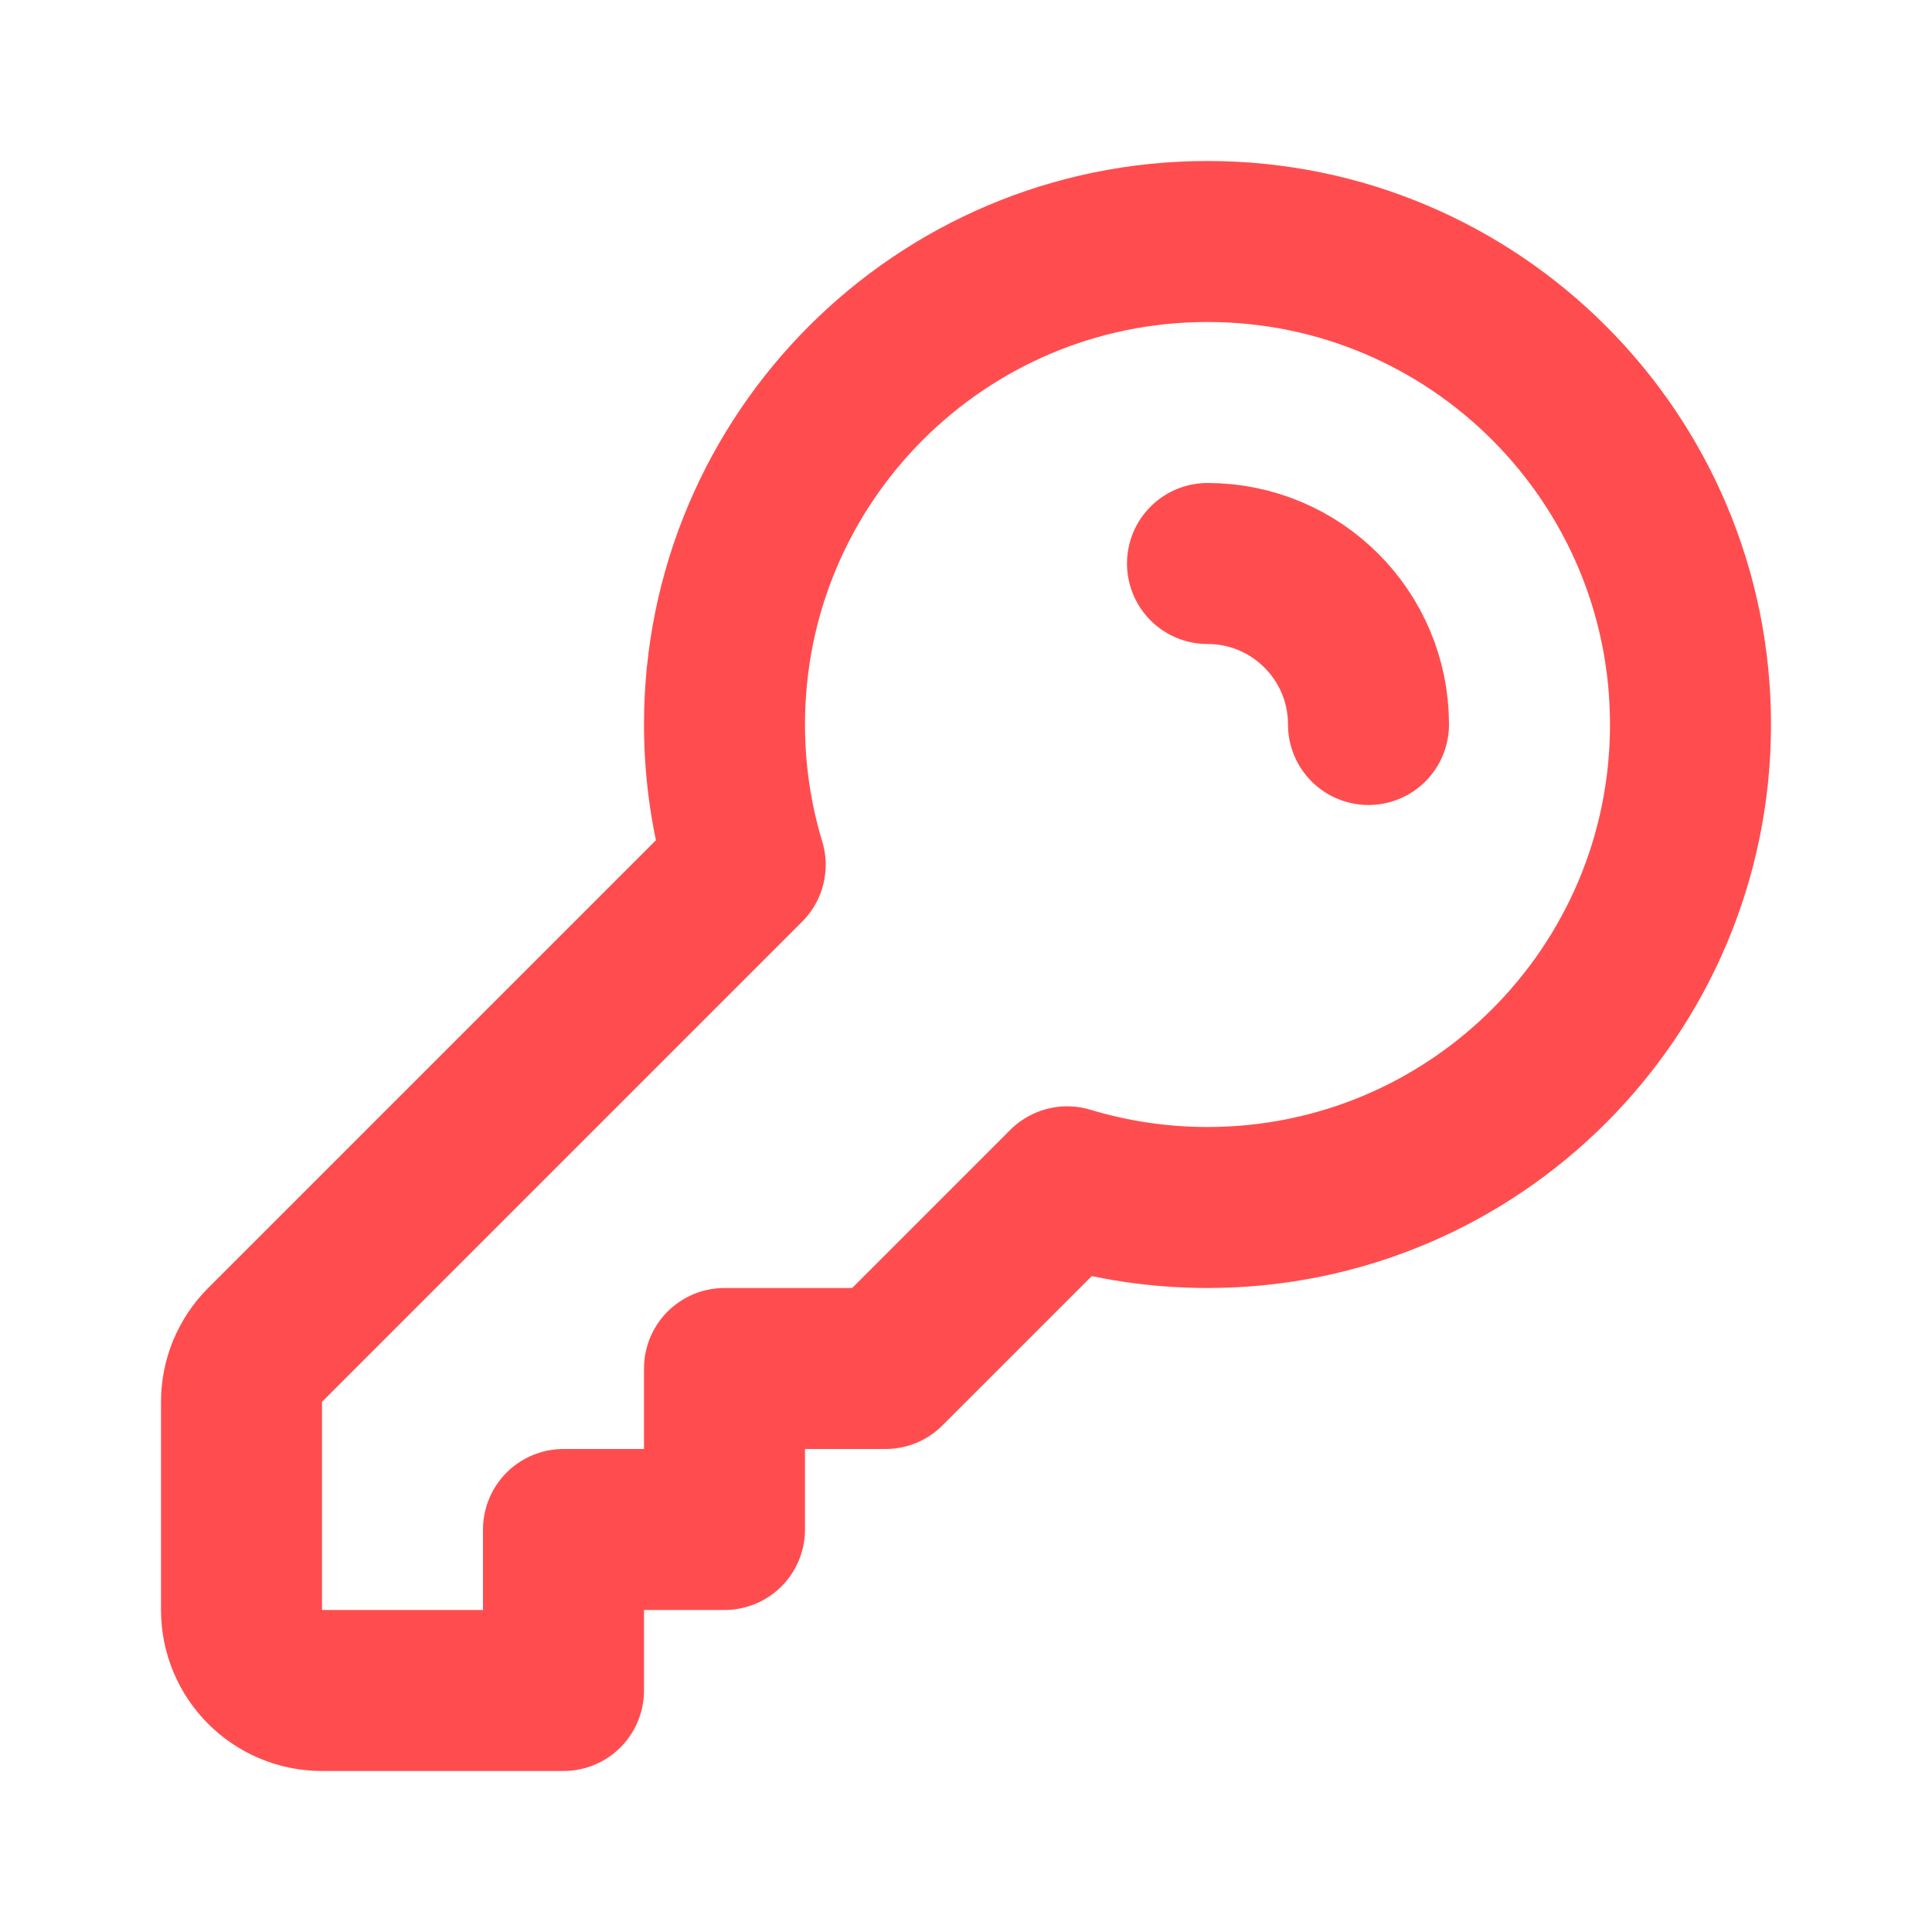
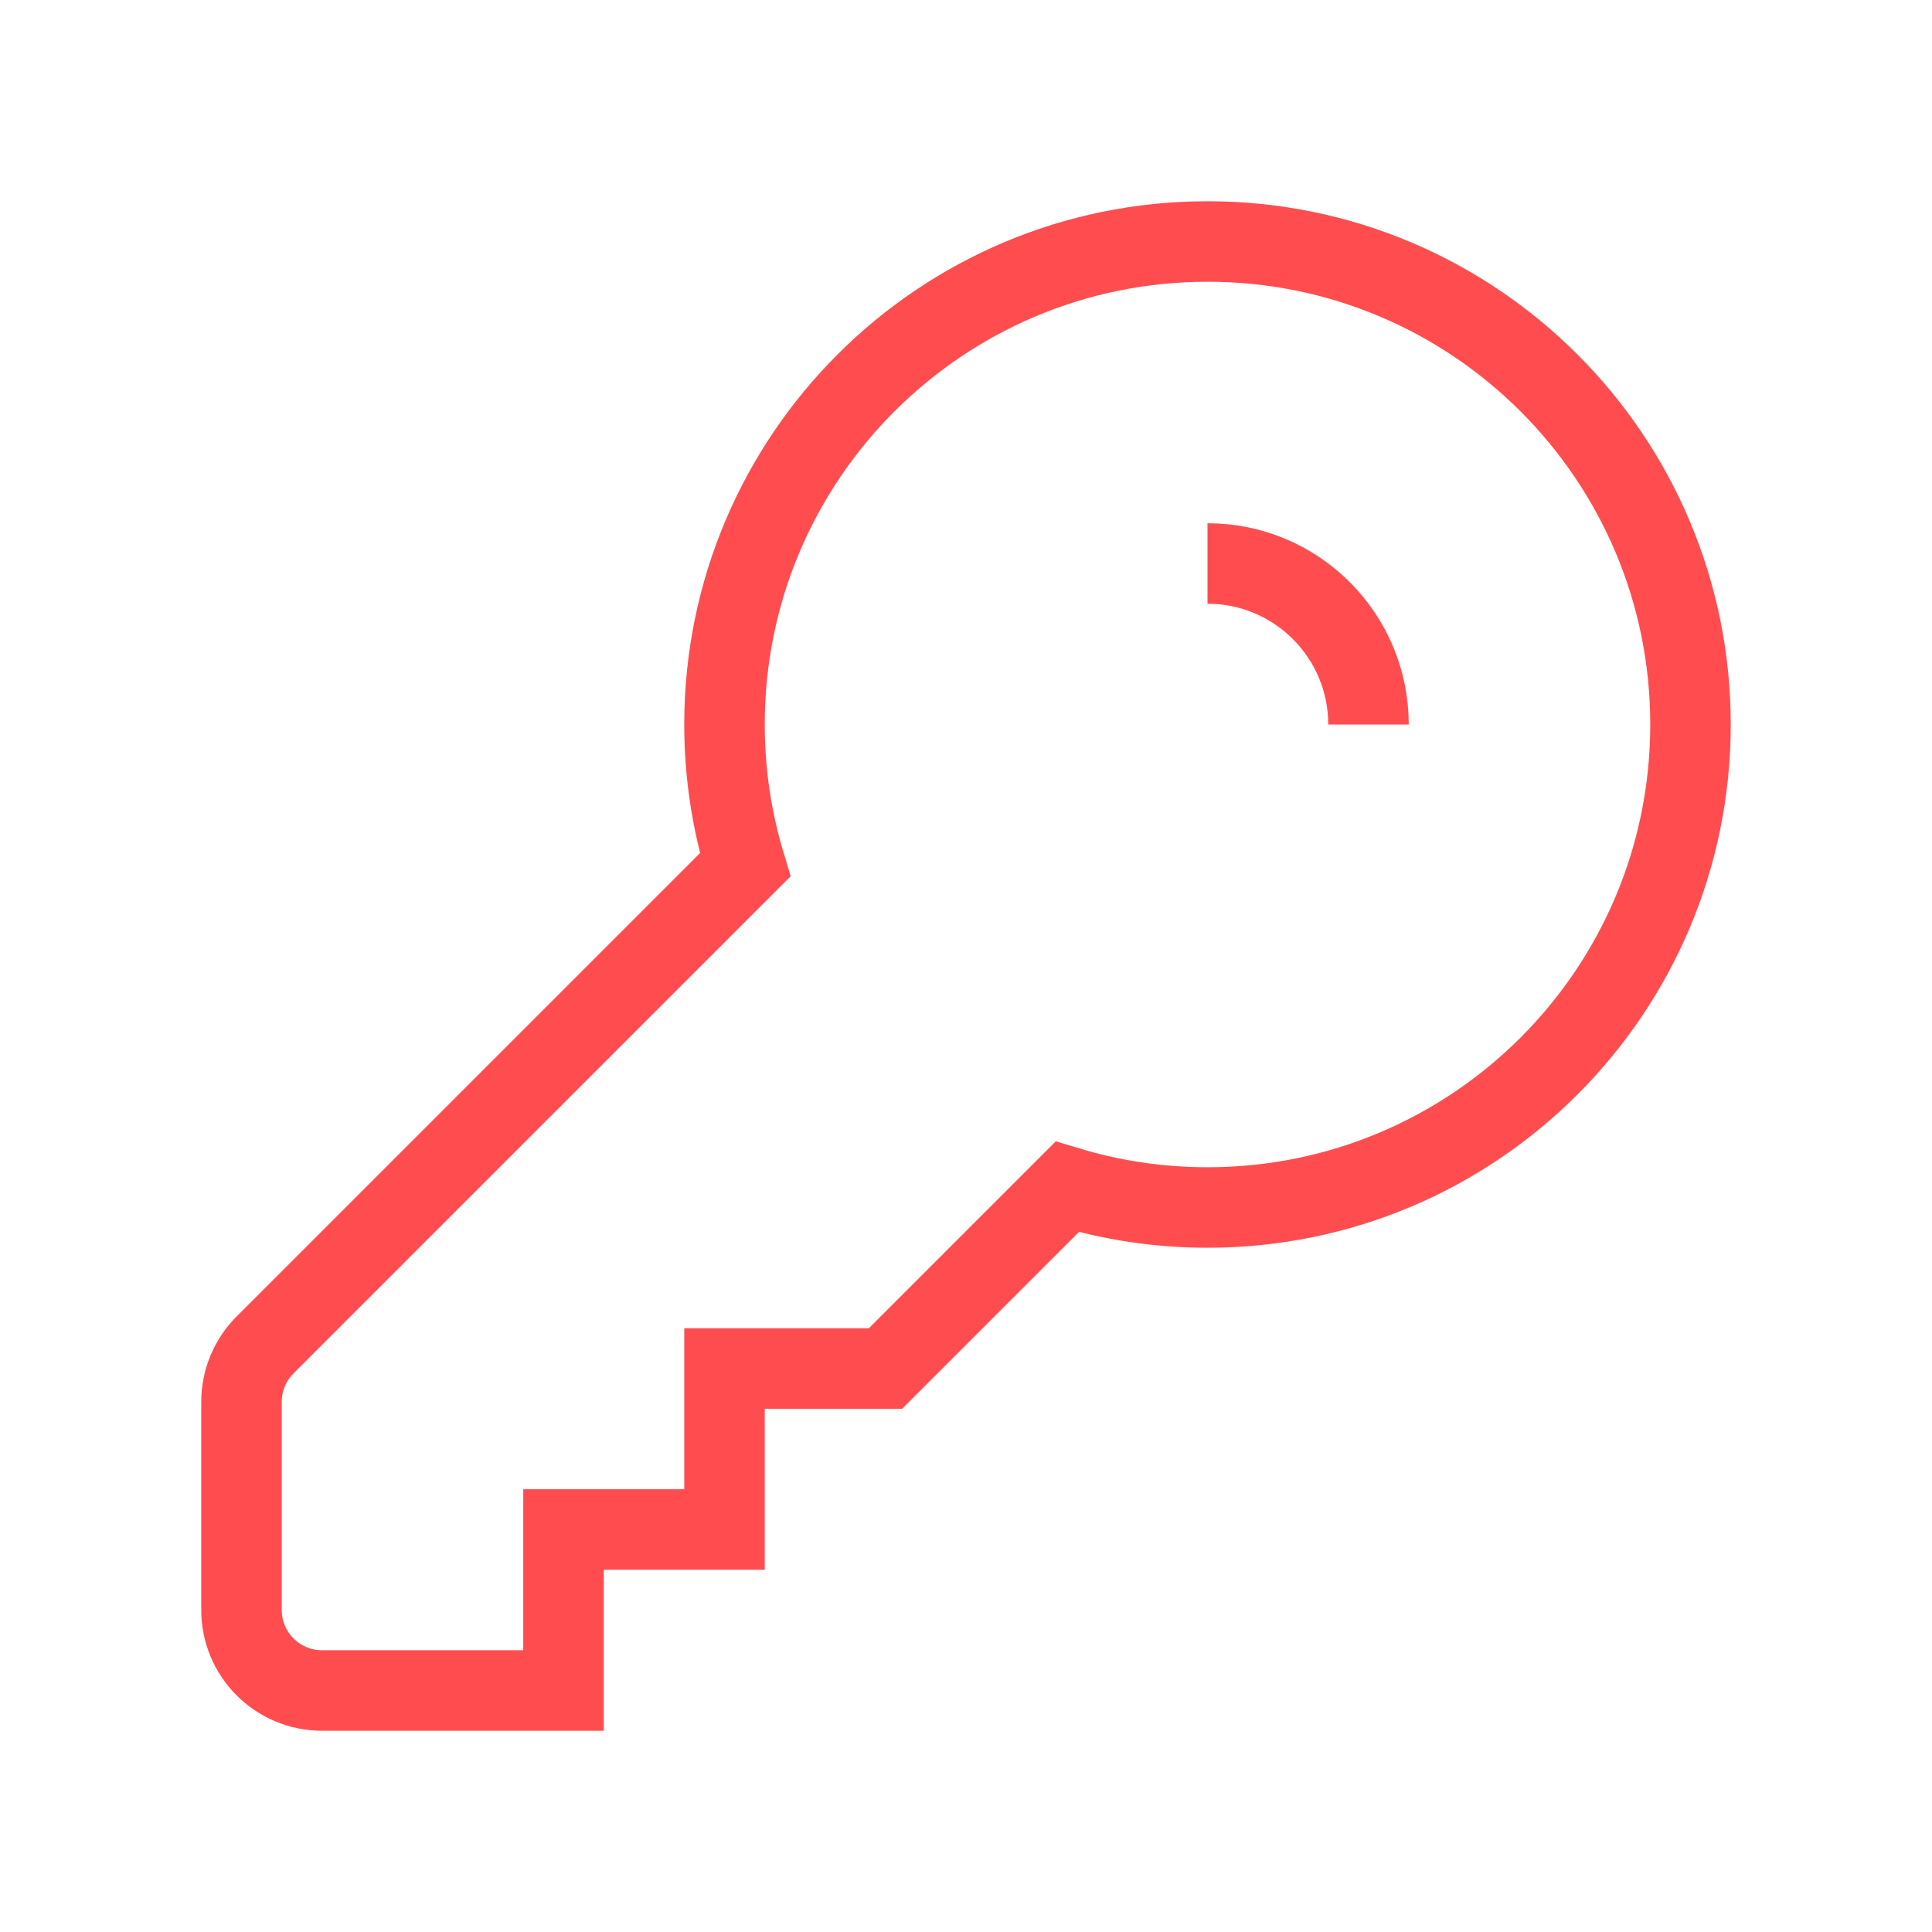
<svg xmlns="http://www.w3.org/2000/svg" width="24" height="24" viewBox="0 0 24 24" fill="none">
-   <path d="M15 7C16.105 7 17 7.895 17 9M21 9C21 12.314 18.314 15 15 15C14.394 15 13.809 14.91 13.257 14.743L11 17H9V19H7V21H4C3.448 21 3 20.552 3 20V17.414C3 17.149 3.105 16.895 3.293 16.707L9.257 10.743C9.09 10.191 9 9.606 9 9C9 5.686 11.686 3 15 3C18.314 3 21 5.686 21 9Z" stroke="#FF4D4F" stroke-width="2" stroke-linecap="round" stroke-linejoin="round" />
+   <path d="M15 7C16.105 7 17 7.895 17 9M21 9C21 12.314 18.314 15 15 15C14.394 15 13.809 14.91 13.257 14.743L11 17H9V19H7V21H4C3.448 21 3 20.552 3 20V17.414C3 17.149 3.105 16.895 3.293 16.707L9.257 10.743C9.09 10.191 9 9.606 9 9C9 5.686 11.686 3 15 3C18.314 3 21 5.686 21 9Z" stroke="#FF4D4F" strokeWidth="2" strokeLinecap="round" strokeLinejoin="round" />
</svg>
